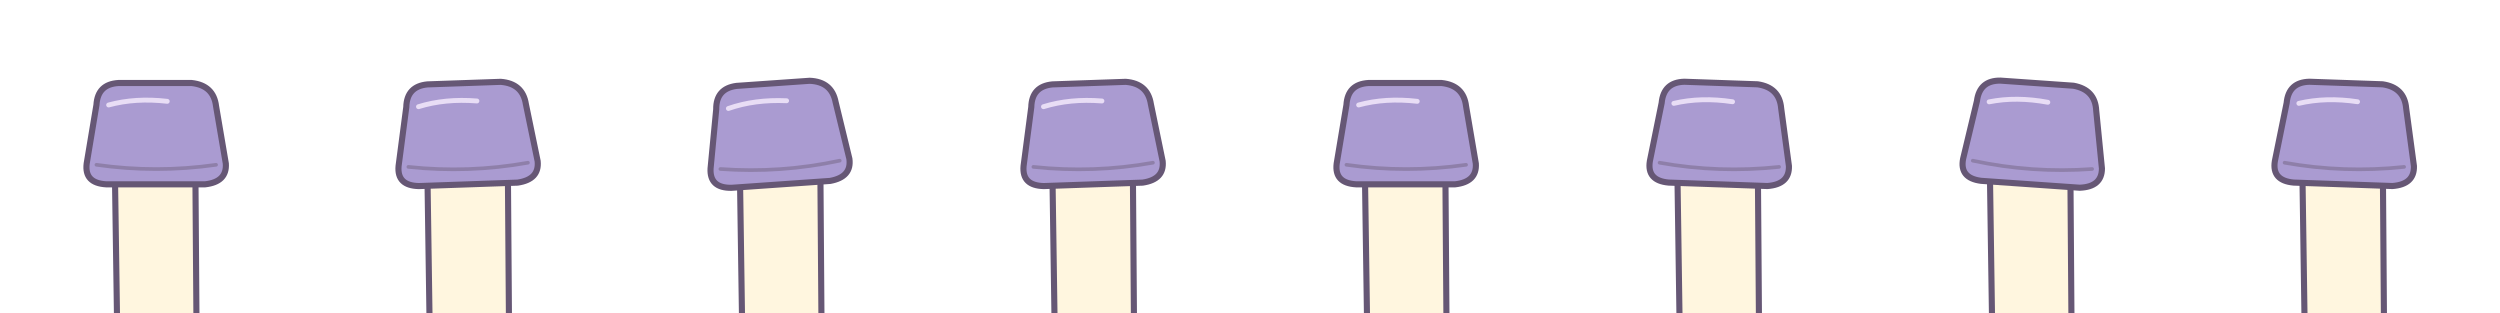
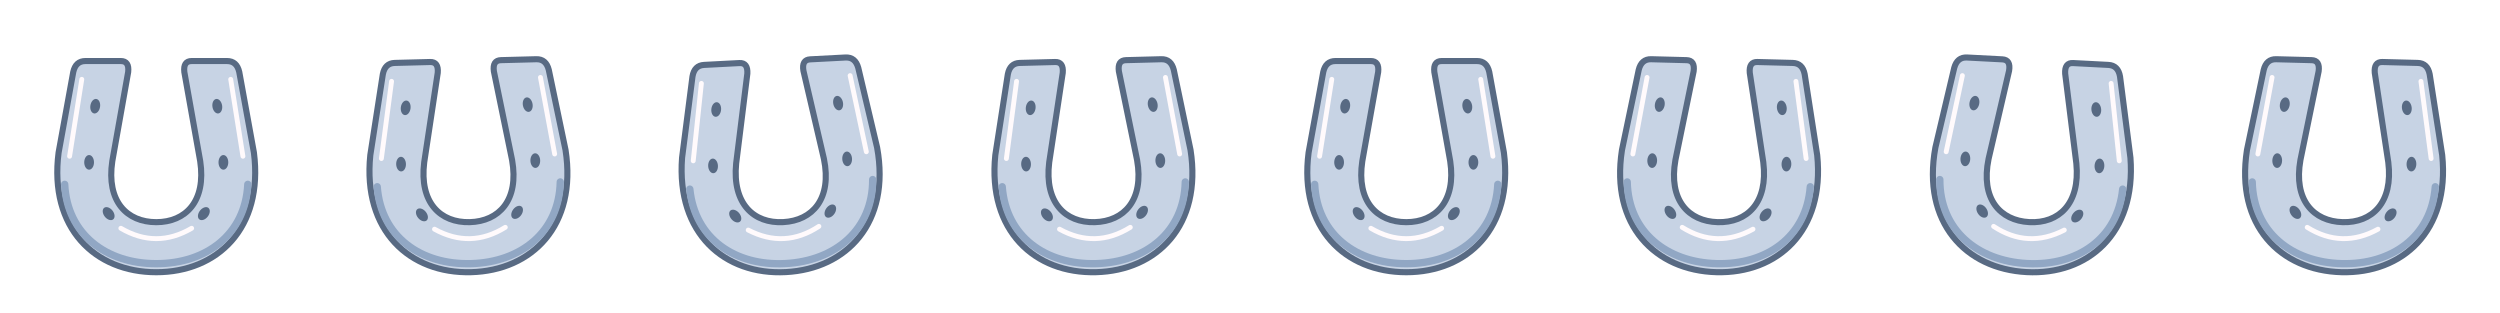
<svg xmlns="http://www.w3.org/2000/svg" width="2048" height="256">
  <g transform="translate(0 0)">
-     <g stroke-linecap="round" stroke-linejoin="round">
-       <path d="M96 270L94 133Q126 118 160 133L161 270Z" fill="#fff6df" stroke="#665775" stroke-width="5" stroke-linecap="round" stroke-linejoin="round" />
-       <g transform="rotate(0 128 149)">
-         <path d="M79 86Q80 69 97 68L157 68Q175 70 177 87L185 134Q186 149 168 151L87 151Q69 150 71 134Z" fill="#aa9bd1" stroke="#665775" stroke-width="5" stroke-linecap="round" stroke-linejoin="round" />
-         <path d="M89 86Q111 80 137 83" fill="none" stroke="#e8ddf5" stroke-width="4" stroke-linecap="round" stroke-linejoin="round" />
-         <path d="M79 135Q128 142 177 135" fill="none" stroke="#8e7fa9" stroke-width="3" stroke-linecap="round" stroke-linejoin="round" />
-       </g>
+     <g transform="rotate(0 128 151)">
+       <path d="M70 50Q62 50 60 59L48 125C40 187 78 223 128 223C178 223 216 187 208 125L196 59Q194 50 186 50H157Q150 50 151 59L164 132C169 165 152 182 128 182C104 182 87 165 92 132L105 59Q106 50 99 50Z" fill="#c7d3e4" stroke="#586a83" stroke-width="5" stroke-linecap="round" stroke-linejoin="round" />
+       <path d="M53 151C55 192 87 216 128 216C169 216 201 192 203 151" fill="none" stroke="#91a7c4" stroke-width="6" stroke-linecap="round" stroke-linejoin="round" />
+       <path d="M67 65L57 128M189 65L199 128M99 187Q128 204 157 187" fill="none" stroke="#fffafc" stroke-width="4" stroke-linecap="round" stroke-linejoin="round" />
+       <ellipse cx="78" cy="87" rx="4" ry="6" transform="rotate(9 78 87)" fill="#586a83" />
+       <ellipse cx="73" cy="133" rx="4" ry="6" transform="rotate(0 73 133)" fill="#586a83" />
+       <ellipse cx="89" cy="175" rx="4" ry="6" transform="rotate(-38 89 175)" fill="#586a83" />
+       <ellipse cx="178" cy="87" rx="4" ry="6" transform="rotate(-9 178 87)" fill="#586a83" />
+       <ellipse cx="183" cy="133" rx="4" ry="6" transform="rotate(0 183 133)" fill="#586a83" />
+       <ellipse cx="167" cy="175" rx="4" ry="6" transform="rotate(38 167 175)" fill="#586a83" />
    </g>
  </g>
  <g transform="translate(256 0)">
-     <g stroke-linecap="round" stroke-linejoin="round">
-       <path d="M96 270L94 133Q126 118 160 133L161 270Z" fill="#fff6df" stroke="#665775" stroke-width="5" stroke-linecap="round" stroke-linejoin="round" />
-       <g transform="rotate(-2 128 149)">
-         <path d="M79 86Q80 69 97 68L157 68Q175 70 177 87L185 134Q186 149 168 151L87 151Q69 150 71 134Z" fill="#aa9bd1" stroke="#665775" stroke-width="5" stroke-linecap="round" stroke-linejoin="round" />
-         <path d="M89 86Q111 80 137 83" fill="none" stroke="#e8ddf5" stroke-width="4" stroke-linecap="round" stroke-linejoin="round" />
-         <path d="M79 135Q128 142 177 135" fill="none" stroke="#8e7fa9" stroke-width="3" stroke-linecap="round" stroke-linejoin="round" />
-       </g>
+     <g transform="rotate(-1.5 128 151)">
+       <path d="M70 50Q62 50 60 59L48 125C40 187 78 223 128 223C178 223 216 187 208 125L196 59Q194 50 186 50H157Q150 50 151 59L164 132C169 165 152 182 128 182C104 182 87 165 92 132L105 59Q106 50 99 50Z" fill="#c7d3e4" stroke="#586a83" stroke-width="5" stroke-linecap="round" stroke-linejoin="round" />
+       <path d="M53 151C55 192 87 216 128 216C169 216 201 192 203 151" fill="none" stroke="#91a7c4" stroke-width="6" stroke-linecap="round" stroke-linejoin="round" />
+       <path d="M67 65L57 128M189 65L199 128M99 187Q128 204 157 187" fill="none" stroke="#fffafc" stroke-width="4" stroke-linecap="round" stroke-linejoin="round" />
+       <ellipse cx="78" cy="87" rx="4" ry="6" transform="rotate(9 78 87)" fill="#586a83" />
+       <ellipse cx="73" cy="133" rx="4" ry="6" transform="rotate(0 73 133)" fill="#586a83" />
+       <ellipse cx="89" cy="175" rx="4" ry="6" transform="rotate(-38 89 175)" fill="#586a83" />
+       <ellipse cx="178" cy="87" rx="4" ry="6" transform="rotate(-9 178 87)" fill="#586a83" />
+       <ellipse cx="183" cy="133" rx="4" ry="6" transform="rotate(0 183 133)" fill="#586a83" />
+       <ellipse cx="167" cy="175" rx="4" ry="6" transform="rotate(38 167 175)" fill="#586a83" />
    </g>
  </g>
  <g transform="translate(512 0)">
-     <g stroke-linecap="round" stroke-linejoin="round">
-       <path d="M96 270L94 133Q126 118 160 133L161 270Z" fill="#fff6df" stroke="#665775" stroke-width="5" stroke-linecap="round" stroke-linejoin="round" />
-       <g transform="rotate(-4 128 149)">
-         <path d="M79 86Q80 69 97 68L157 68Q175 70 177 87L185 134Q186 149 168 151L87 151Q69 150 71 134Z" fill="#aa9bd1" stroke="#665775" stroke-width="5" stroke-linecap="round" stroke-linejoin="round" />
-         <path d="M89 86Q111 80 137 83" fill="none" stroke="#e8ddf5" stroke-width="4" stroke-linecap="round" stroke-linejoin="round" />
-         <path d="M79 135Q128 142 177 135" fill="none" stroke="#8e7fa9" stroke-width="3" stroke-linecap="round" stroke-linejoin="round" />
-       </g>
+     <g transform="rotate(-3 128 151)">
+       <path d="M70 50Q62 50 60 59L48 125C40 187 78 223 128 223C178 223 216 187 208 125L196 59Q194 50 186 50H157Q150 50 151 59L164 132C169 165 152 182 128 182C104 182 87 165 92 132L105 59Q106 50 99 50Z" fill="#c7d3e4" stroke="#586a83" stroke-width="5" stroke-linecap="round" stroke-linejoin="round" />
+       <path d="M53 151C55 192 87 216 128 216C169 216 201 192 203 151" fill="none" stroke="#91a7c4" stroke-width="6" stroke-linecap="round" stroke-linejoin="round" />
+       <path d="M67 65L57 128M189 65L199 128M99 187Q128 204 157 187" fill="none" stroke="#fffafc" stroke-width="4" stroke-linecap="round" stroke-linejoin="round" />
+       <ellipse cx="78" cy="87" rx="4" ry="6" transform="rotate(9 78 87)" fill="#586a83" />
+       <ellipse cx="73" cy="133" rx="4" ry="6" transform="rotate(0 73 133)" fill="#586a83" />
+       <ellipse cx="89" cy="175" rx="4" ry="6" transform="rotate(-38 89 175)" fill="#586a83" />
+       <ellipse cx="178" cy="87" rx="4" ry="6" transform="rotate(-9 178 87)" fill="#586a83" />
+       <ellipse cx="183" cy="133" rx="4" ry="6" transform="rotate(0 183 133)" fill="#586a83" />
+       <ellipse cx="167" cy="175" rx="4" ry="6" transform="rotate(38 167 175)" fill="#586a83" />
    </g>
  </g>
  <g transform="translate(768 0)">
-     <g stroke-linecap="round" stroke-linejoin="round">
-       <path d="M96 270L94 133Q126 118 160 133L161 270Z" fill="#fff6df" stroke="#665775" stroke-width="5" stroke-linecap="round" stroke-linejoin="round" />
-       <g transform="rotate(-2 128 149)">
-         <path d="M79 86Q80 69 97 68L157 68Q175 70 177 87L185 134Q186 149 168 151L87 151Q69 150 71 134Z" fill="#aa9bd1" stroke="#665775" stroke-width="5" stroke-linecap="round" stroke-linejoin="round" />
-         <path d="M89 86Q111 80 137 83" fill="none" stroke="#e8ddf5" stroke-width="4" stroke-linecap="round" stroke-linejoin="round" />
-         <path d="M79 135Q128 142 177 135" fill="none" stroke="#8e7fa9" stroke-width="3" stroke-linecap="round" stroke-linejoin="round" />
-       </g>
+     <g transform="rotate(-1.5 128 151)">
+       <path d="M70 50Q62 50 60 59L48 125C40 187 78 223 128 223C178 223 216 187 208 125L196 59Q194 50 186 50H157Q150 50 151 59L164 132C169 165 152 182 128 182C104 182 87 165 92 132L105 59Q106 50 99 50Z" fill="#c7d3e4" stroke="#586a83" stroke-width="5" stroke-linecap="round" stroke-linejoin="round" />
+       <path d="M53 151C55 192 87 216 128 216C169 216 201 192 203 151" fill="none" stroke="#91a7c4" stroke-width="6" stroke-linecap="round" stroke-linejoin="round" />
+       <path d="M67 65L57 128M189 65L199 128M99 187Q128 204 157 187" fill="none" stroke="#fffafc" stroke-width="4" stroke-linecap="round" stroke-linejoin="round" />
+       <ellipse cx="78" cy="87" rx="4" ry="6" transform="rotate(9 78 87)" fill="#586a83" />
+       <ellipse cx="73" cy="133" rx="4" ry="6" transform="rotate(0 73 133)" fill="#586a83" />
+       <ellipse cx="89" cy="175" rx="4" ry="6" transform="rotate(-38 89 175)" fill="#586a83" />
+       <ellipse cx="178" cy="87" rx="4" ry="6" transform="rotate(-9 178 87)" fill="#586a83" />
+       <ellipse cx="183" cy="133" rx="4" ry="6" transform="rotate(0 183 133)" fill="#586a83" />
+       <ellipse cx="167" cy="175" rx="4" ry="6" transform="rotate(38 167 175)" fill="#586a83" />
    </g>
  </g>
  <g transform="translate(1024 0)">
-     <g stroke-linecap="round" stroke-linejoin="round">
-       <path d="M96 270L94 133Q126 118 160 133L161 270Z" fill="#fff6df" stroke="#665775" stroke-width="5" stroke-linecap="round" stroke-linejoin="round" />
-       <g transform="rotate(0 128 149)">
-         <path d="M79 86Q80 69 97 68L157 68Q175 70 177 87L185 134Q186 149 168 151L87 151Q69 150 71 134Z" fill="#aa9bd1" stroke="#665775" stroke-width="5" stroke-linecap="round" stroke-linejoin="round" />
-         <path d="M89 86Q111 80 137 83" fill="none" stroke="#e8ddf5" stroke-width="4" stroke-linecap="round" stroke-linejoin="round" />
-         <path d="M79 135Q128 142 177 135" fill="none" stroke="#8e7fa9" stroke-width="3" stroke-linecap="round" stroke-linejoin="round" />
-       </g>
+     <g transform="rotate(0 128 151)">
+       <path d="M70 50Q62 50 60 59L48 125C40 187 78 223 128 223C178 223 216 187 208 125L196 59Q194 50 186 50H157Q150 50 151 59L164 132C169 165 152 182 128 182C104 182 87 165 92 132L105 59Q106 50 99 50Z" fill="#c7d3e4" stroke="#586a83" stroke-width="5" stroke-linecap="round" stroke-linejoin="round" />
+       <path d="M53 151C55 192 87 216 128 216C169 216 201 192 203 151" fill="none" stroke="#91a7c4" stroke-width="6" stroke-linecap="round" stroke-linejoin="round" />
+       <path d="M67 65L57 128M189 65L199 128M99 187Q128 204 157 187" fill="none" stroke="#fffafc" stroke-width="4" stroke-linecap="round" stroke-linejoin="round" />
+       <ellipse cx="78" cy="87" rx="4" ry="6" transform="rotate(9 78 87)" fill="#586a83" />
+       <ellipse cx="73" cy="133" rx="4" ry="6" transform="rotate(0 73 133)" fill="#586a83" />
+       <ellipse cx="89" cy="175" rx="4" ry="6" transform="rotate(-38 89 175)" fill="#586a83" />
+       <ellipse cx="178" cy="87" rx="4" ry="6" transform="rotate(-9 178 87)" fill="#586a83" />
+       <ellipse cx="183" cy="133" rx="4" ry="6" transform="rotate(0 183 133)" fill="#586a83" />
+       <ellipse cx="167" cy="175" rx="4" ry="6" transform="rotate(38 167 175)" fill="#586a83" />
    </g>
  </g>
  <g transform="translate(1280 0)">
-     <g stroke-linecap="round" stroke-linejoin="round">
-       <path d="M96 270L94 133Q126 118 160 133L161 270Z" fill="#fff6df" stroke="#665775" stroke-width="5" stroke-linecap="round" stroke-linejoin="round" />
-       <g transform="rotate(2 128 149)">
-         <path d="M79 86Q80 69 97 68L157 68Q175 70 177 87L185 134Q186 149 168 151L87 151Q69 150 71 134Z" fill="#aa9bd1" stroke="#665775" stroke-width="5" stroke-linecap="round" stroke-linejoin="round" />
-         <path d="M89 86Q111 80 137 83" fill="none" stroke="#e8ddf5" stroke-width="4" stroke-linecap="round" stroke-linejoin="round" />
-         <path d="M79 135Q128 142 177 135" fill="none" stroke="#8e7fa9" stroke-width="3" stroke-linecap="round" stroke-linejoin="round" />
-       </g>
+     <g transform="rotate(1.5 128 151)">
+       <path d="M70 50Q62 50 60 59L48 125C40 187 78 223 128 223C178 223 216 187 208 125L196 59Q194 50 186 50H157Q150 50 151 59L164 132C169 165 152 182 128 182C104 182 87 165 92 132L105 59Q106 50 99 50Z" fill="#c7d3e4" stroke="#586a83" stroke-width="5" stroke-linecap="round" stroke-linejoin="round" />
+       <path d="M53 151C55 192 87 216 128 216C169 216 201 192 203 151" fill="none" stroke="#91a7c4" stroke-width="6" stroke-linecap="round" stroke-linejoin="round" />
+       <path d="M67 65L57 128M189 65L199 128M99 187Q128 204 157 187" fill="none" stroke="#fffafc" stroke-width="4" stroke-linecap="round" stroke-linejoin="round" />
+       <ellipse cx="78" cy="87" rx="4" ry="6" transform="rotate(9 78 87)" fill="#586a83" />
+       <ellipse cx="73" cy="133" rx="4" ry="6" transform="rotate(0 73 133)" fill="#586a83" />
+       <ellipse cx="89" cy="175" rx="4" ry="6" transform="rotate(-38 89 175)" fill="#586a83" />
+       <ellipse cx="178" cy="87" rx="4" ry="6" transform="rotate(-9 178 87)" fill="#586a83" />
+       <ellipse cx="183" cy="133" rx="4" ry="6" transform="rotate(0 183 133)" fill="#586a83" />
+       <ellipse cx="167" cy="175" rx="4" ry="6" transform="rotate(38 167 175)" fill="#586a83" />
    </g>
  </g>
  <g transform="translate(1536 0)">
-     <g stroke-linecap="round" stroke-linejoin="round">
-       <path d="M96 270L94 133Q126 118 160 133L161 270Z" fill="#fff6df" stroke="#665775" stroke-width="5" stroke-linecap="round" stroke-linejoin="round" />
-       <g transform="rotate(4 128 149)">
-         <path d="M79 86Q80 69 97 68L157 68Q175 70 177 87L185 134Q186 149 168 151L87 151Q69 150 71 134Z" fill="#aa9bd1" stroke="#665775" stroke-width="5" stroke-linecap="round" stroke-linejoin="round" />
-         <path d="M89 86Q111 80 137 83" fill="none" stroke="#e8ddf5" stroke-width="4" stroke-linecap="round" stroke-linejoin="round" />
-         <path d="M79 135Q128 142 177 135" fill="none" stroke="#8e7fa9" stroke-width="3" stroke-linecap="round" stroke-linejoin="round" />
-       </g>
+     <g transform="rotate(3 128 151)">
+       <path d="M70 50Q62 50 60 59L48 125C40 187 78 223 128 223C178 223 216 187 208 125L196 59Q194 50 186 50H157Q150 50 151 59L164 132C169 165 152 182 128 182C104 182 87 165 92 132L105 59Q106 50 99 50Z" fill="#c7d3e4" stroke="#586a83" stroke-width="5" stroke-linecap="round" stroke-linejoin="round" />
+       <path d="M53 151C55 192 87 216 128 216C169 216 201 192 203 151" fill="none" stroke="#91a7c4" stroke-width="6" stroke-linecap="round" stroke-linejoin="round" />
+       <path d="M67 65L57 128M189 65L199 128M99 187Q128 204 157 187" fill="none" stroke="#fffafc" stroke-width="4" stroke-linecap="round" stroke-linejoin="round" />
+       <ellipse cx="78" cy="87" rx="4" ry="6" transform="rotate(9 78 87)" fill="#586a83" />
+       <ellipse cx="73" cy="133" rx="4" ry="6" transform="rotate(0 73 133)" fill="#586a83" />
+       <ellipse cx="89" cy="175" rx="4" ry="6" transform="rotate(-38 89 175)" fill="#586a83" />
+       <ellipse cx="178" cy="87" rx="4" ry="6" transform="rotate(-9 178 87)" fill="#586a83" />
+       <ellipse cx="183" cy="133" rx="4" ry="6" transform="rotate(0 183 133)" fill="#586a83" />
+       <ellipse cx="167" cy="175" rx="4" ry="6" transform="rotate(38 167 175)" fill="#586a83" />
    </g>
  </g>
  <g transform="translate(1792 0)">
-     <g stroke-linecap="round" stroke-linejoin="round">
-       <path d="M96 270L94 133Q126 118 160 133L161 270Z" fill="#fff6df" stroke="#665775" stroke-width="5" stroke-linecap="round" stroke-linejoin="round" />
-       <g transform="rotate(2 128 149)">
-         <path d="M79 86Q80 69 97 68L157 68Q175 70 177 87L185 134Q186 149 168 151L87 151Q69 150 71 134Z" fill="#aa9bd1" stroke="#665775" stroke-width="5" stroke-linecap="round" stroke-linejoin="round" />
-         <path d="M89 86Q111 80 137 83" fill="none" stroke="#e8ddf5" stroke-width="4" stroke-linecap="round" stroke-linejoin="round" />
-         <path d="M79 135Q128 142 177 135" fill="none" stroke="#8e7fa9" stroke-width="3" stroke-linecap="round" stroke-linejoin="round" />
-       </g>
+     <g transform="rotate(1.5 128 151)">
+       <path d="M70 50Q62 50 60 59L48 125C40 187 78 223 128 223C178 223 216 187 208 125L196 59Q194 50 186 50H157Q150 50 151 59L164 132C169 165 152 182 128 182C104 182 87 165 92 132L105 59Q106 50 99 50Z" fill="#c7d3e4" stroke="#586a83" stroke-width="5" stroke-linecap="round" stroke-linejoin="round" />
+       <path d="M53 151C55 192 87 216 128 216C169 216 201 192 203 151" fill="none" stroke="#91a7c4" stroke-width="6" stroke-linecap="round" stroke-linejoin="round" />
+       <path d="M67 65L57 128M189 65L199 128M99 187Q128 204 157 187" fill="none" stroke="#fffafc" stroke-width="4" stroke-linecap="round" stroke-linejoin="round" />
+       <ellipse cx="78" cy="87" rx="4" ry="6" transform="rotate(9 78 87)" fill="#586a83" />
+       <ellipse cx="73" cy="133" rx="4" ry="6" transform="rotate(0 73 133)" fill="#586a83" />
+       <ellipse cx="89" cy="175" rx="4" ry="6" transform="rotate(-38 89 175)" fill="#586a83" />
+       <ellipse cx="178" cy="87" rx="4" ry="6" transform="rotate(-9 178 87)" fill="#586a83" />
+       <ellipse cx="183" cy="133" rx="4" ry="6" transform="rotate(0 183 133)" fill="#586a83" />
+       <ellipse cx="167" cy="175" rx="4" ry="6" transform="rotate(38 167 175)" fill="#586a83" />
    </g>
  </g>
</svg>
